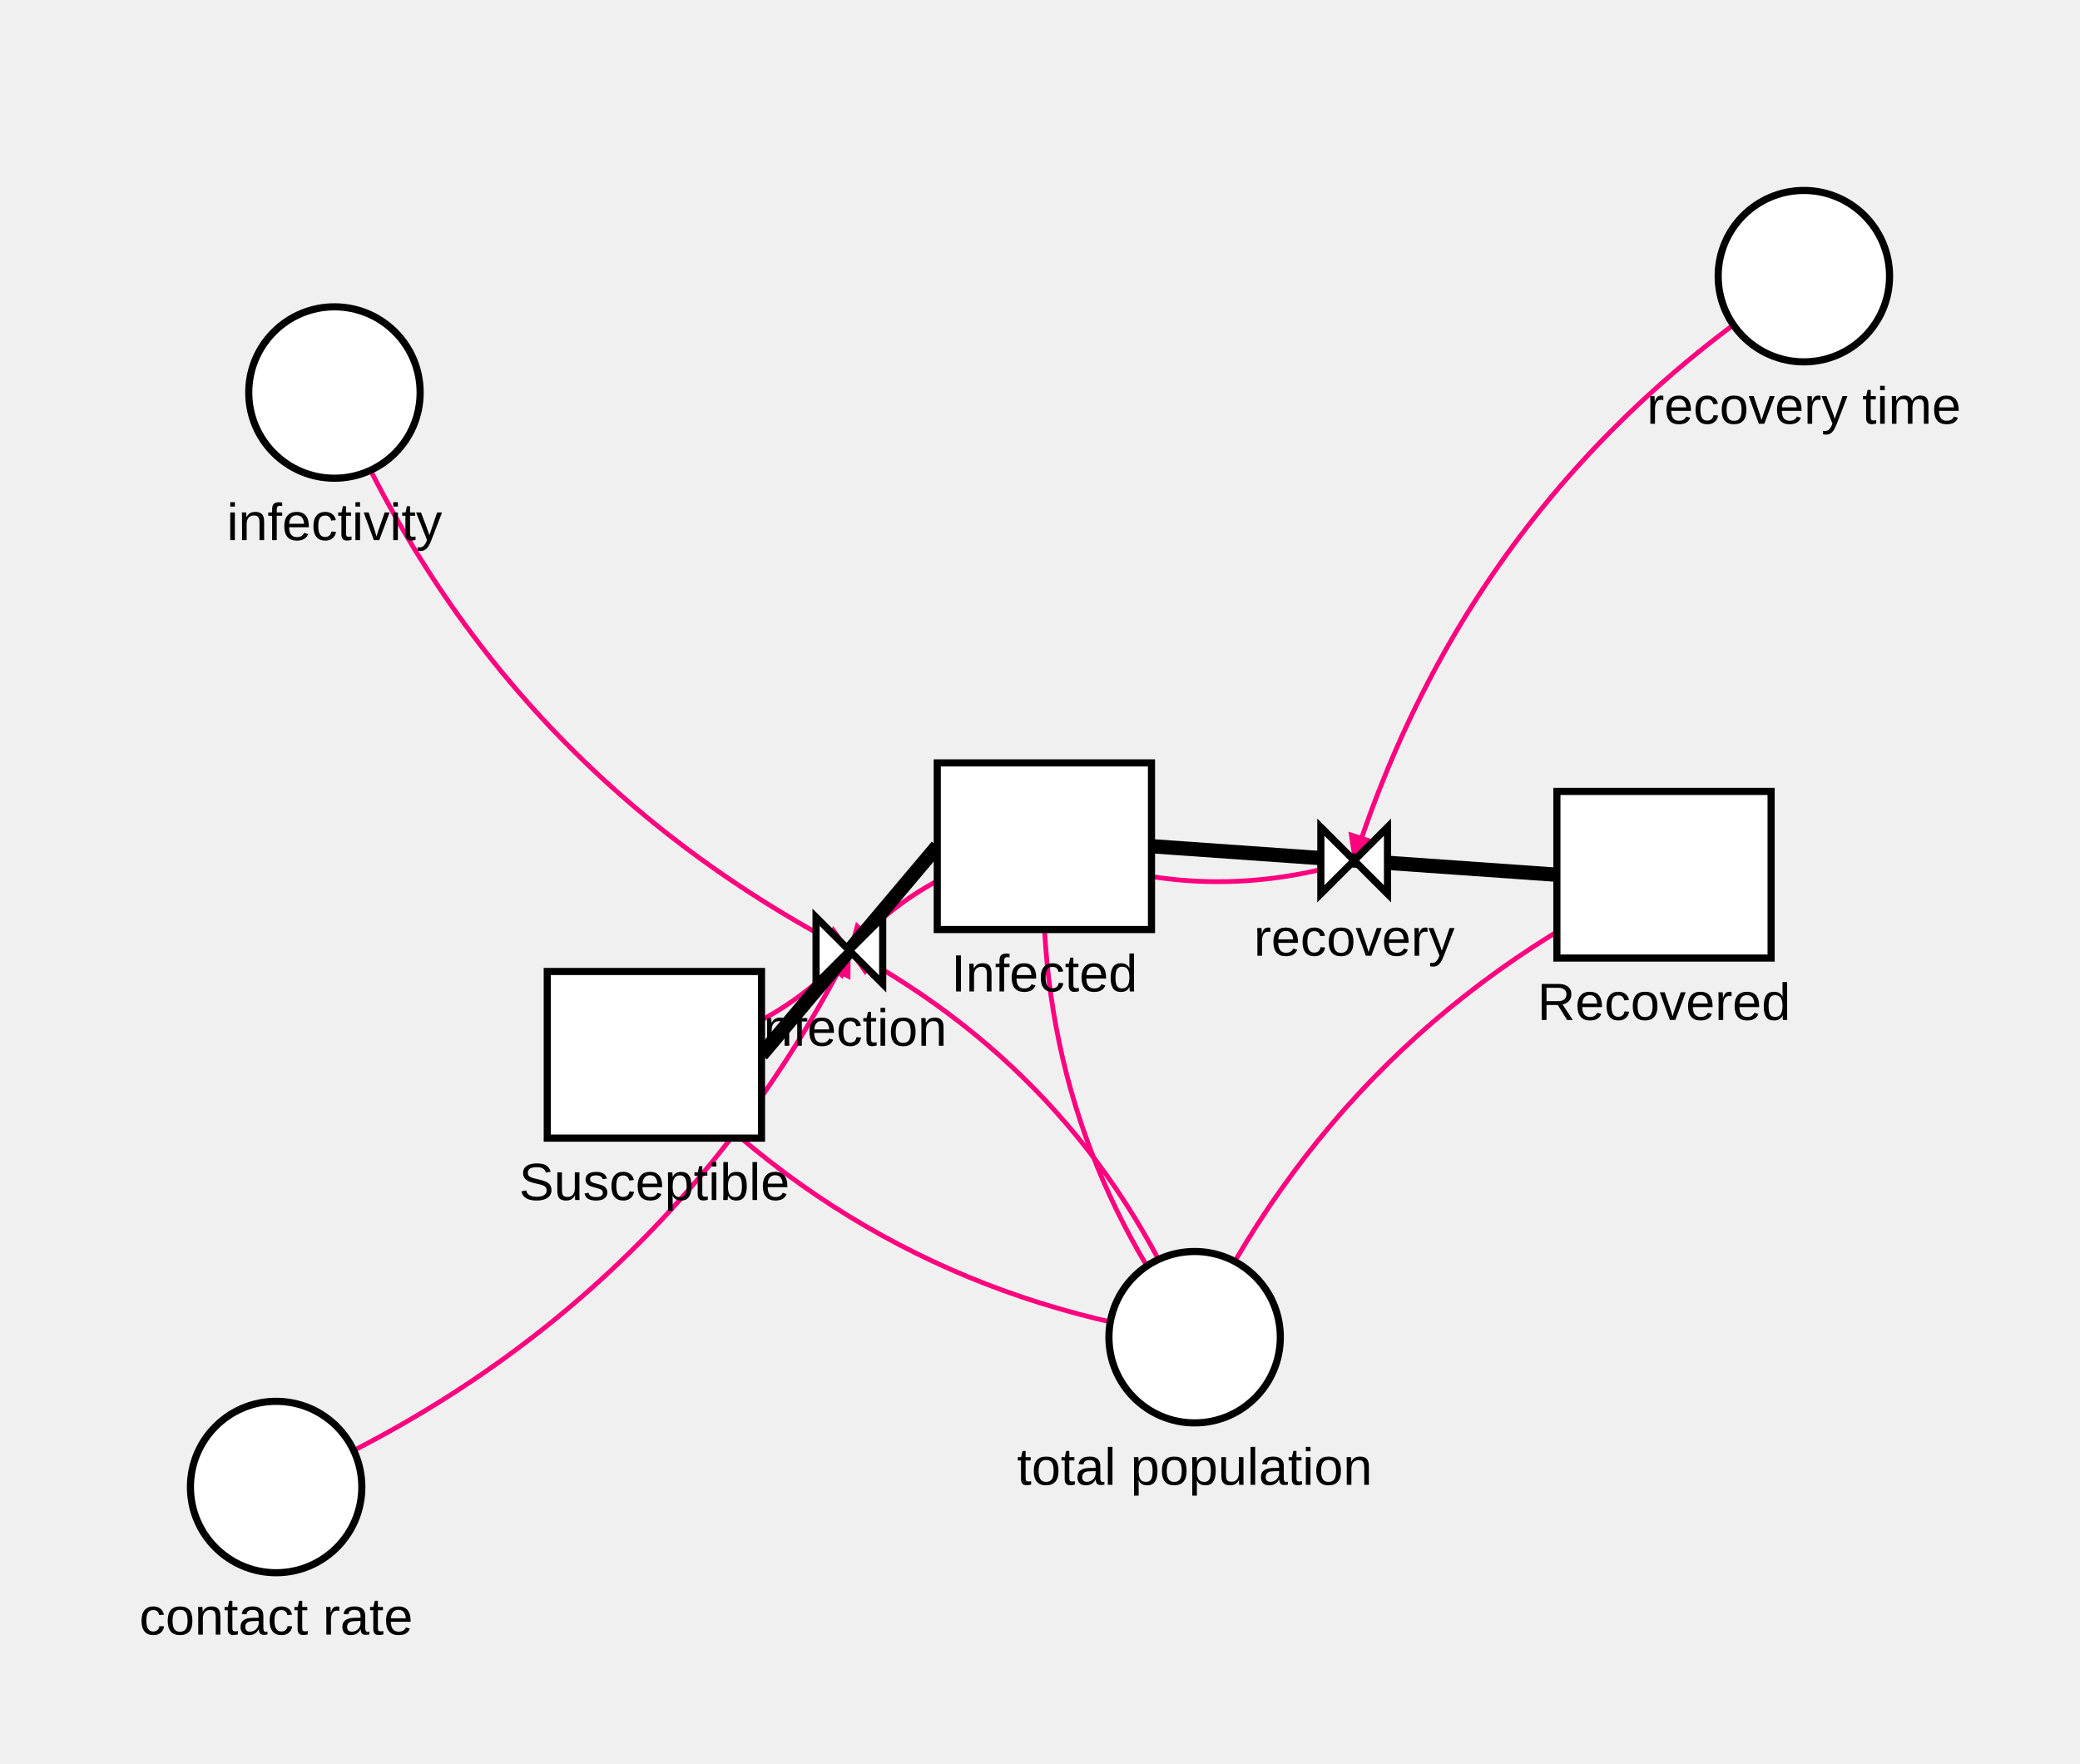
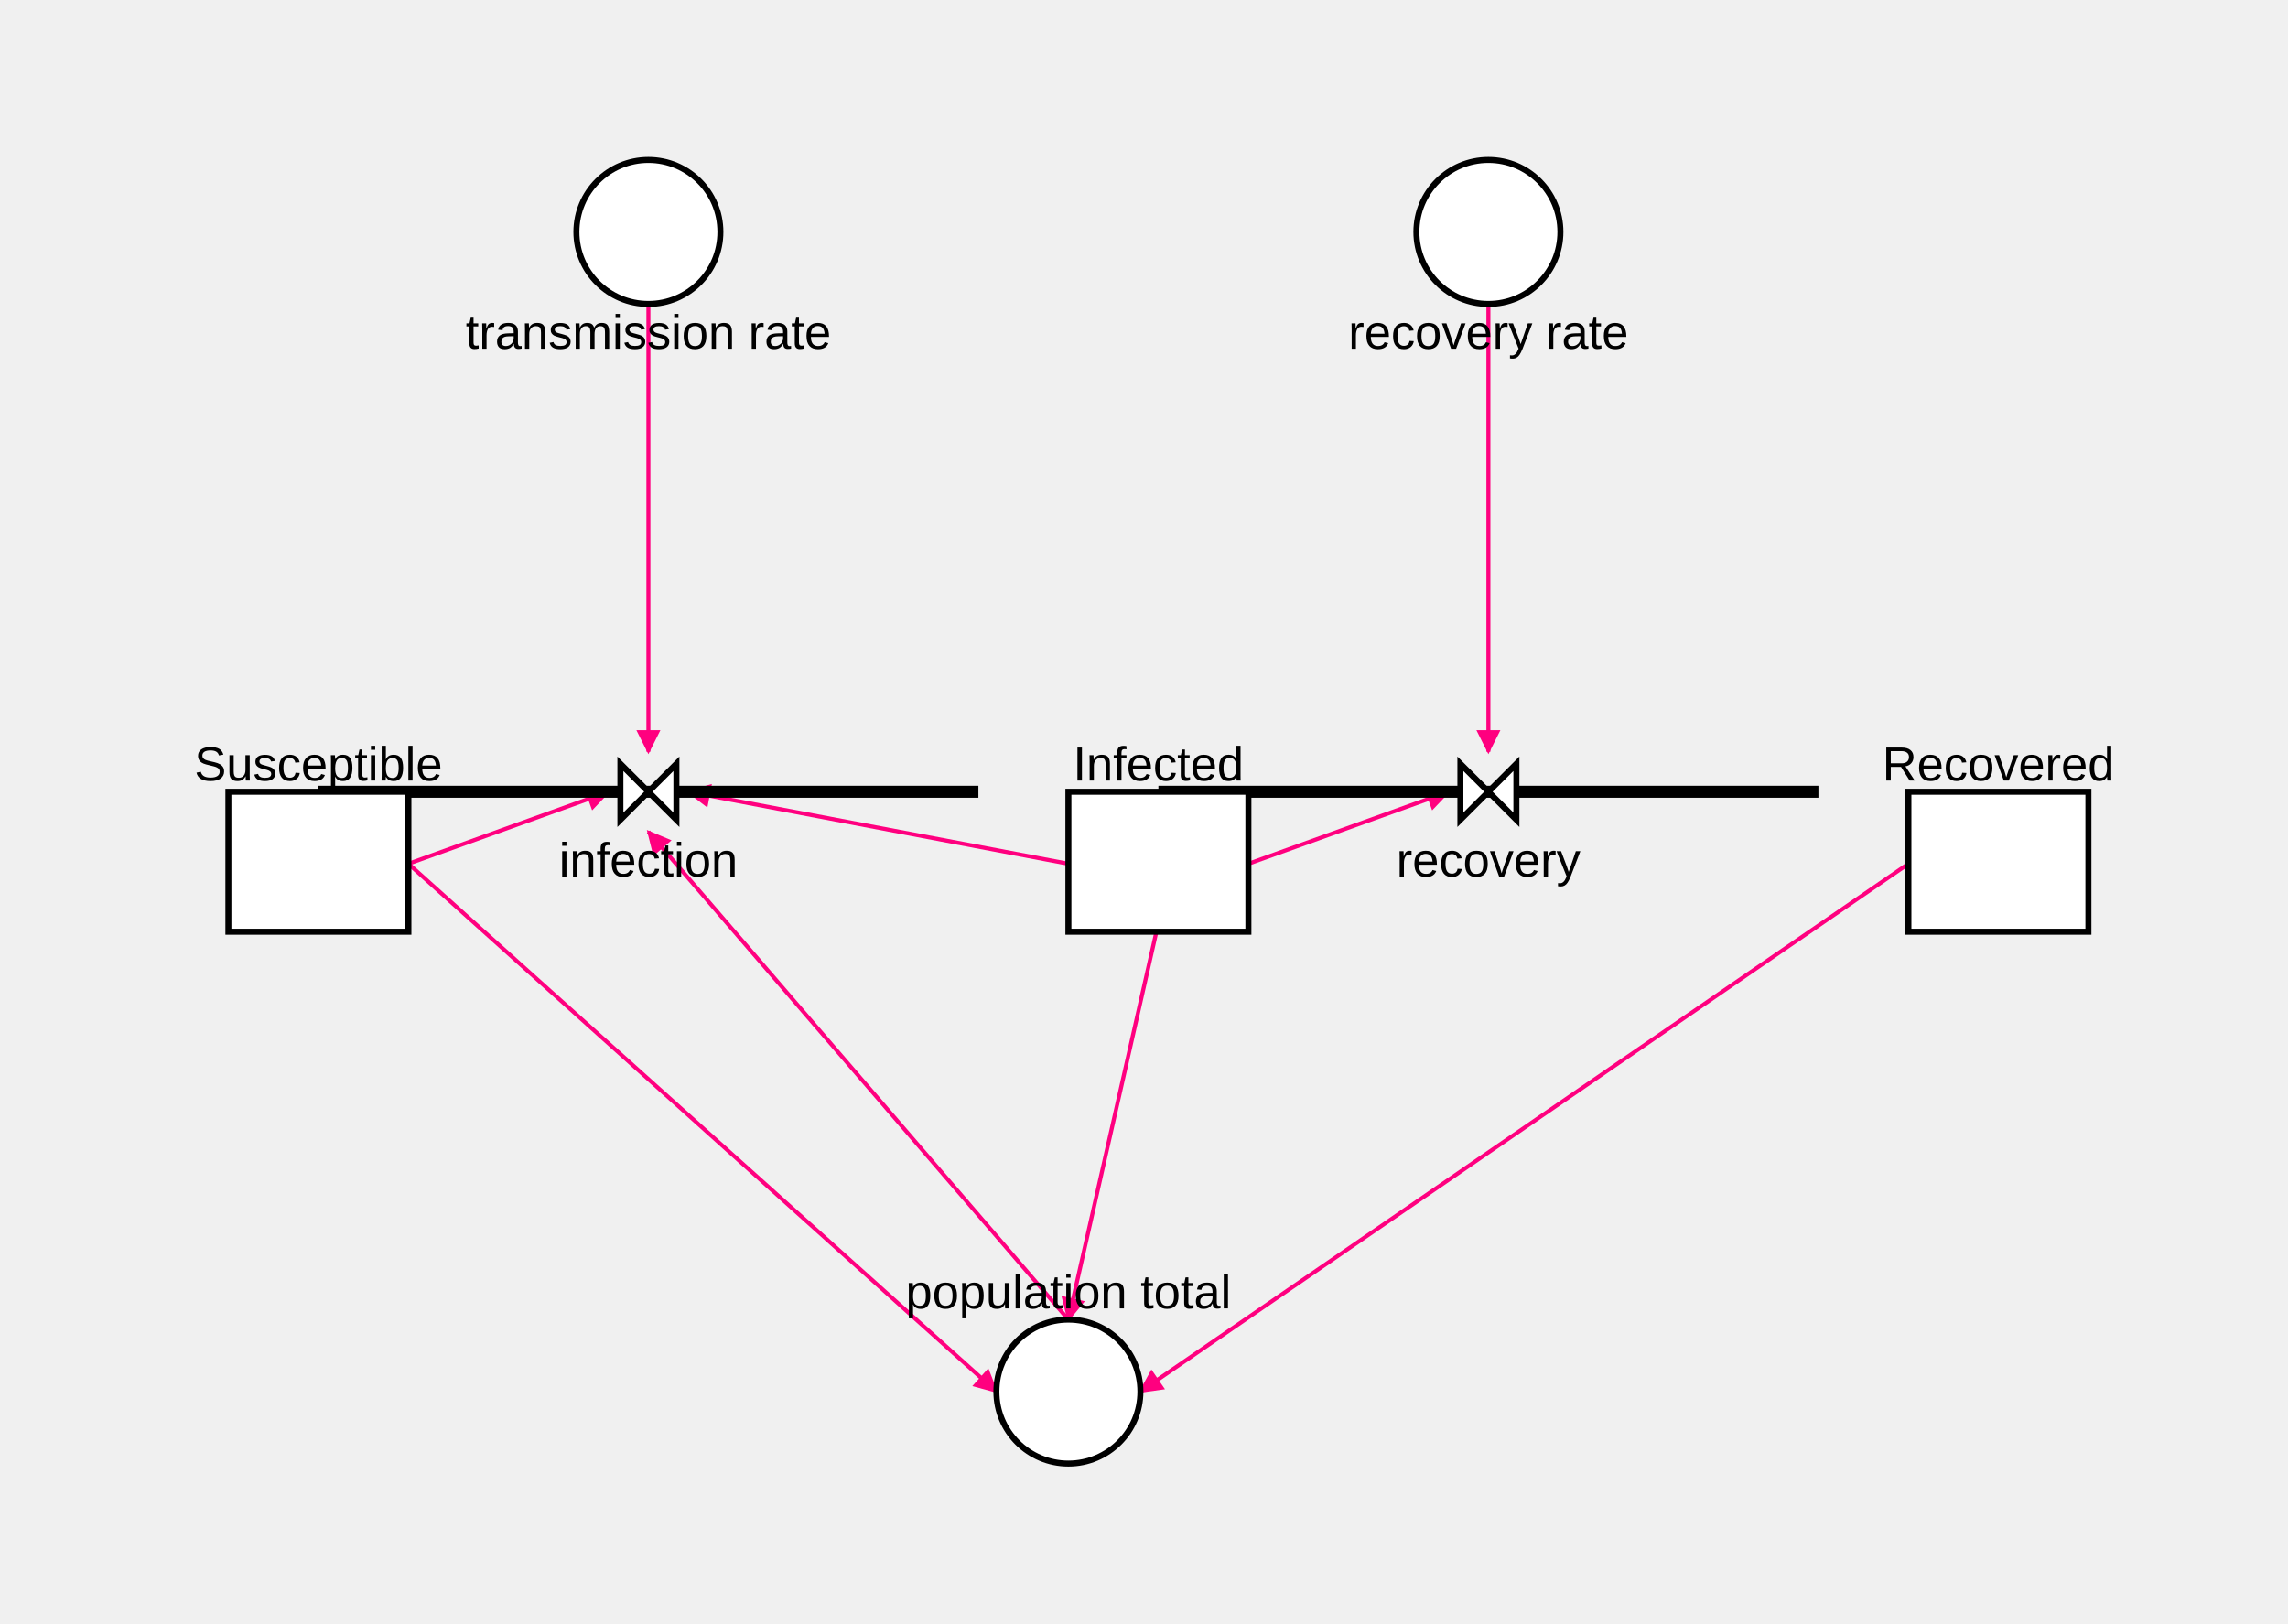
- <svg xmlns="http://www.w3.org/2000/svg" viewBox="581.55 314.84 436.9 370.33" width="436.9" height="370.33">
+ <svg xmlns="http://www.w3.org/2000/svg" viewBox="112.9 82 572 406" width="572" height="406">
  <defs>
    <marker id="arrow" viewBox="0 0 10 10" refX="9" refY="5" markerWidth="6" markerHeight="6" orient="auto-start-reverse">
      <path d="M0,0 L10,5 L0,10 z" fill="#FF007F" />
    </marker>
  </defs>
-   <style>.stock{fill:#fff;stroke:#000;stroke-width:1.5}.aux{fill:#fff;stroke:#000;stroke-width:1.5}.flow-pipe{fill:none;stroke:#000;stroke-width:3}.flow-valve{fill:#fff;stroke:#000;stroke-width:1.5}.cloud{fill:#fff;stroke:#000;stroke-width:1}.connector{fill:none;stroke:#FF007F;stroke-width:1}.module{fill:none;stroke:#666;stroke-width:1}.label{font-family:Arial,sans-serif;font-size:11px;fill:#000}</style>
-   <path class="connector" d="M800.92,492.57 Q776.5,496.15 759.96,514.48" marker-end="url(#arrow)" />
-   <path class="connector" d="M719,536.38 Q743.42,532.8 759.96,514.48" marker-end="url(#arrow)" />
-   <path class="connector" d="M639.55,627.16 Q720.04,592.49 759.96,514.48" marker-end="url(#arrow)" />
-   <path class="connector" d="M651.8,397.28 Q684.79,475.35 759.96,514.48" marker-end="url(#arrow)" />
-   <path class="connector" d="M832.48,595.69 Q810.84,542.03 759.96,514.48" marker-end="url(#arrow)" />
-   <path class="connector" d="M800.92,492.57 Q832.92,505.78 865.99,495.57" marker-end="url(#arrow)" />
-   <path class="connector" d="M960.45,372.84 Q891.13,417.2 865.99,495.57" marker-end="url(#arrow)" />
-   <path class="connector" d="M800.92,492.57 Q798.14,549.81 832.48,595.69" marker-end="url(#arrow)" />
-   <path class="connector" d="M931.07,498.56 Q864.29,529.38 832.48,595.69" marker-end="url(#arrow)" />
-   <path class="connector" d="M719,536.38 Q765.06,586.46 832.48,595.69" marker-end="url(#arrow)" />
-   <polyline class="flow-pipe" points="741.5,536.38 778.42,492.57" />
-   <path class="flow-valve" d="M752.96,507.48 L766.96,521.48 L766.96,507.48 L752.96,521.48 z" />
-   <text class="label" x="759.96" y="534.48" text-anchor="middle">infection</text>
-   <polyline class="flow-pipe" points="823.42,492.57 908.57,498.56" />
-   <path class="flow-valve" d="M858.99,488.57 L872.99,502.57 L872.99,488.57 L858.99,502.57 z" />
-   <text class="label" x="865.99" y="515.57" text-anchor="middle">recovery</text>
-   <rect class="stock" x="778.42" y="475.07" width="45" height="35" />
-   <text class="label" x="800.92" y="523.07" text-anchor="middle">Infected</text>
-   <rect class="stock" x="908.57" y="481.06" width="45" height="35" />
-   <text class="label" x="931.07" y="529.06" text-anchor="middle">Recovered</text>
-   <rect class="stock" x="696.5" y="518.88" width="45" height="35" />
-   <text class="label" x="719" y="566.88" text-anchor="middle">Susceptible</text>
-   <circle class="aux" cx="639.55" cy="627.16" r="18" />
-   <text class="label" x="639.55" y="658.16" text-anchor="middle">contact rate</text>
-   <circle class="aux" cx="651.8" cy="397.28" r="18" />
-   <text class="label" x="651.8" y="428.28" text-anchor="middle">infectivity</text>
-   <circle class="aux" cx="960.45" cy="372.84" r="18" />
-   <text class="label" x="960.45" y="403.84" text-anchor="middle">recovery time</text>
-   <circle class="aux" cx="832.48" cy="595.69" r="18" />
-   <text class="label" x="832.48" y="626.69" text-anchor="middle">total population</text>
+   <style>.stock{fill:#fff;stroke:#000;stroke-width:1.5}.aux{fill:#fff;stroke:#000;stroke-width:1.5}.flow-pipe{fill:none;stroke:#000;stroke-width:3}.flow-valve{fill:#fff;stroke:#000;stroke-width:1.5}.cloud{fill:#fff;stroke:#000;stroke-width:1}.connector{fill:none;stroke:#FF007F;stroke-width:1}.module{fill:none;stroke:#666;stroke-width:1}.label{font-family:Arial,sans-serif;font-size:12px;fill:#000}</style>
+   <polyline class="connector" points="275,158 275,270" marker-end="url(#arrow)" />
+   <polyline class="connector" points="215,298 265,280" marker-end="url(#arrow)" />
+   <polyline class="connector" points="380,298 285,280" marker-end="url(#arrow)" />
+   <polyline class="connector" points="380,412 275,290" marker-end="url(#arrow)" />
+   <polyline class="connector" points="485,158 485,270" marker-end="url(#arrow)" />
+   <polyline class="connector" points="425,298 475,280" marker-end="url(#arrow)" />
+   <polyline class="connector" points="215,298 362,430" marker-end="url(#arrow)" />
+   <polyline class="connector" points="402,315 380,412" marker-end="url(#arrow)" />
+   <polyline class="connector" points="590,298 398,430" marker-end="url(#arrow)" />
+   <polyline class="flow-pipe" points="192.5,280 357.5,280" />
+   <path class="flow-valve" d="M268,273 L282,287 L282,273 L268,287 z" />
+   <text class="label" x="275" y="301.2" text-anchor="middle">infection</text>
+   <polyline class="flow-pipe" points="402.5,280 567.5,280" />
+   <path class="flow-valve" d="M478,273 L492,287 L492,273 L478,287 z" />
+   <text class="label" x="485" y="301.2" text-anchor="middle">recovery</text>
+   <rect class="stock" x="380" y="280" width="45" height="35" />
+   <text class="label" x="402.5" y="277.2" text-anchor="middle">Infected</text>
+   <rect class="stock" x="590" y="280" width="45" height="35" />
+   <text class="label" x="612.5" y="277.2" text-anchor="middle">Recovered</text>
+   <rect class="stock" x="170" y="280" width="45" height="35" />
+   <text class="label" x="192.5" y="277.2" text-anchor="middle">Susceptible</text>
+   <circle class="aux" cx="380" cy="430" r="18" />
+   <text class="label" x="380" y="409.2" text-anchor="middle">population total</text>
+   <circle class="aux" cx="485" cy="140" r="18" />
+   <text class="label" x="485" y="169.2" text-anchor="middle">recovery rate</text>
+   <circle class="aux" cx="275" cy="140" r="18" />
+   <text class="label" x="275" y="169.2" text-anchor="middle">transmission rate</text>
</svg>
